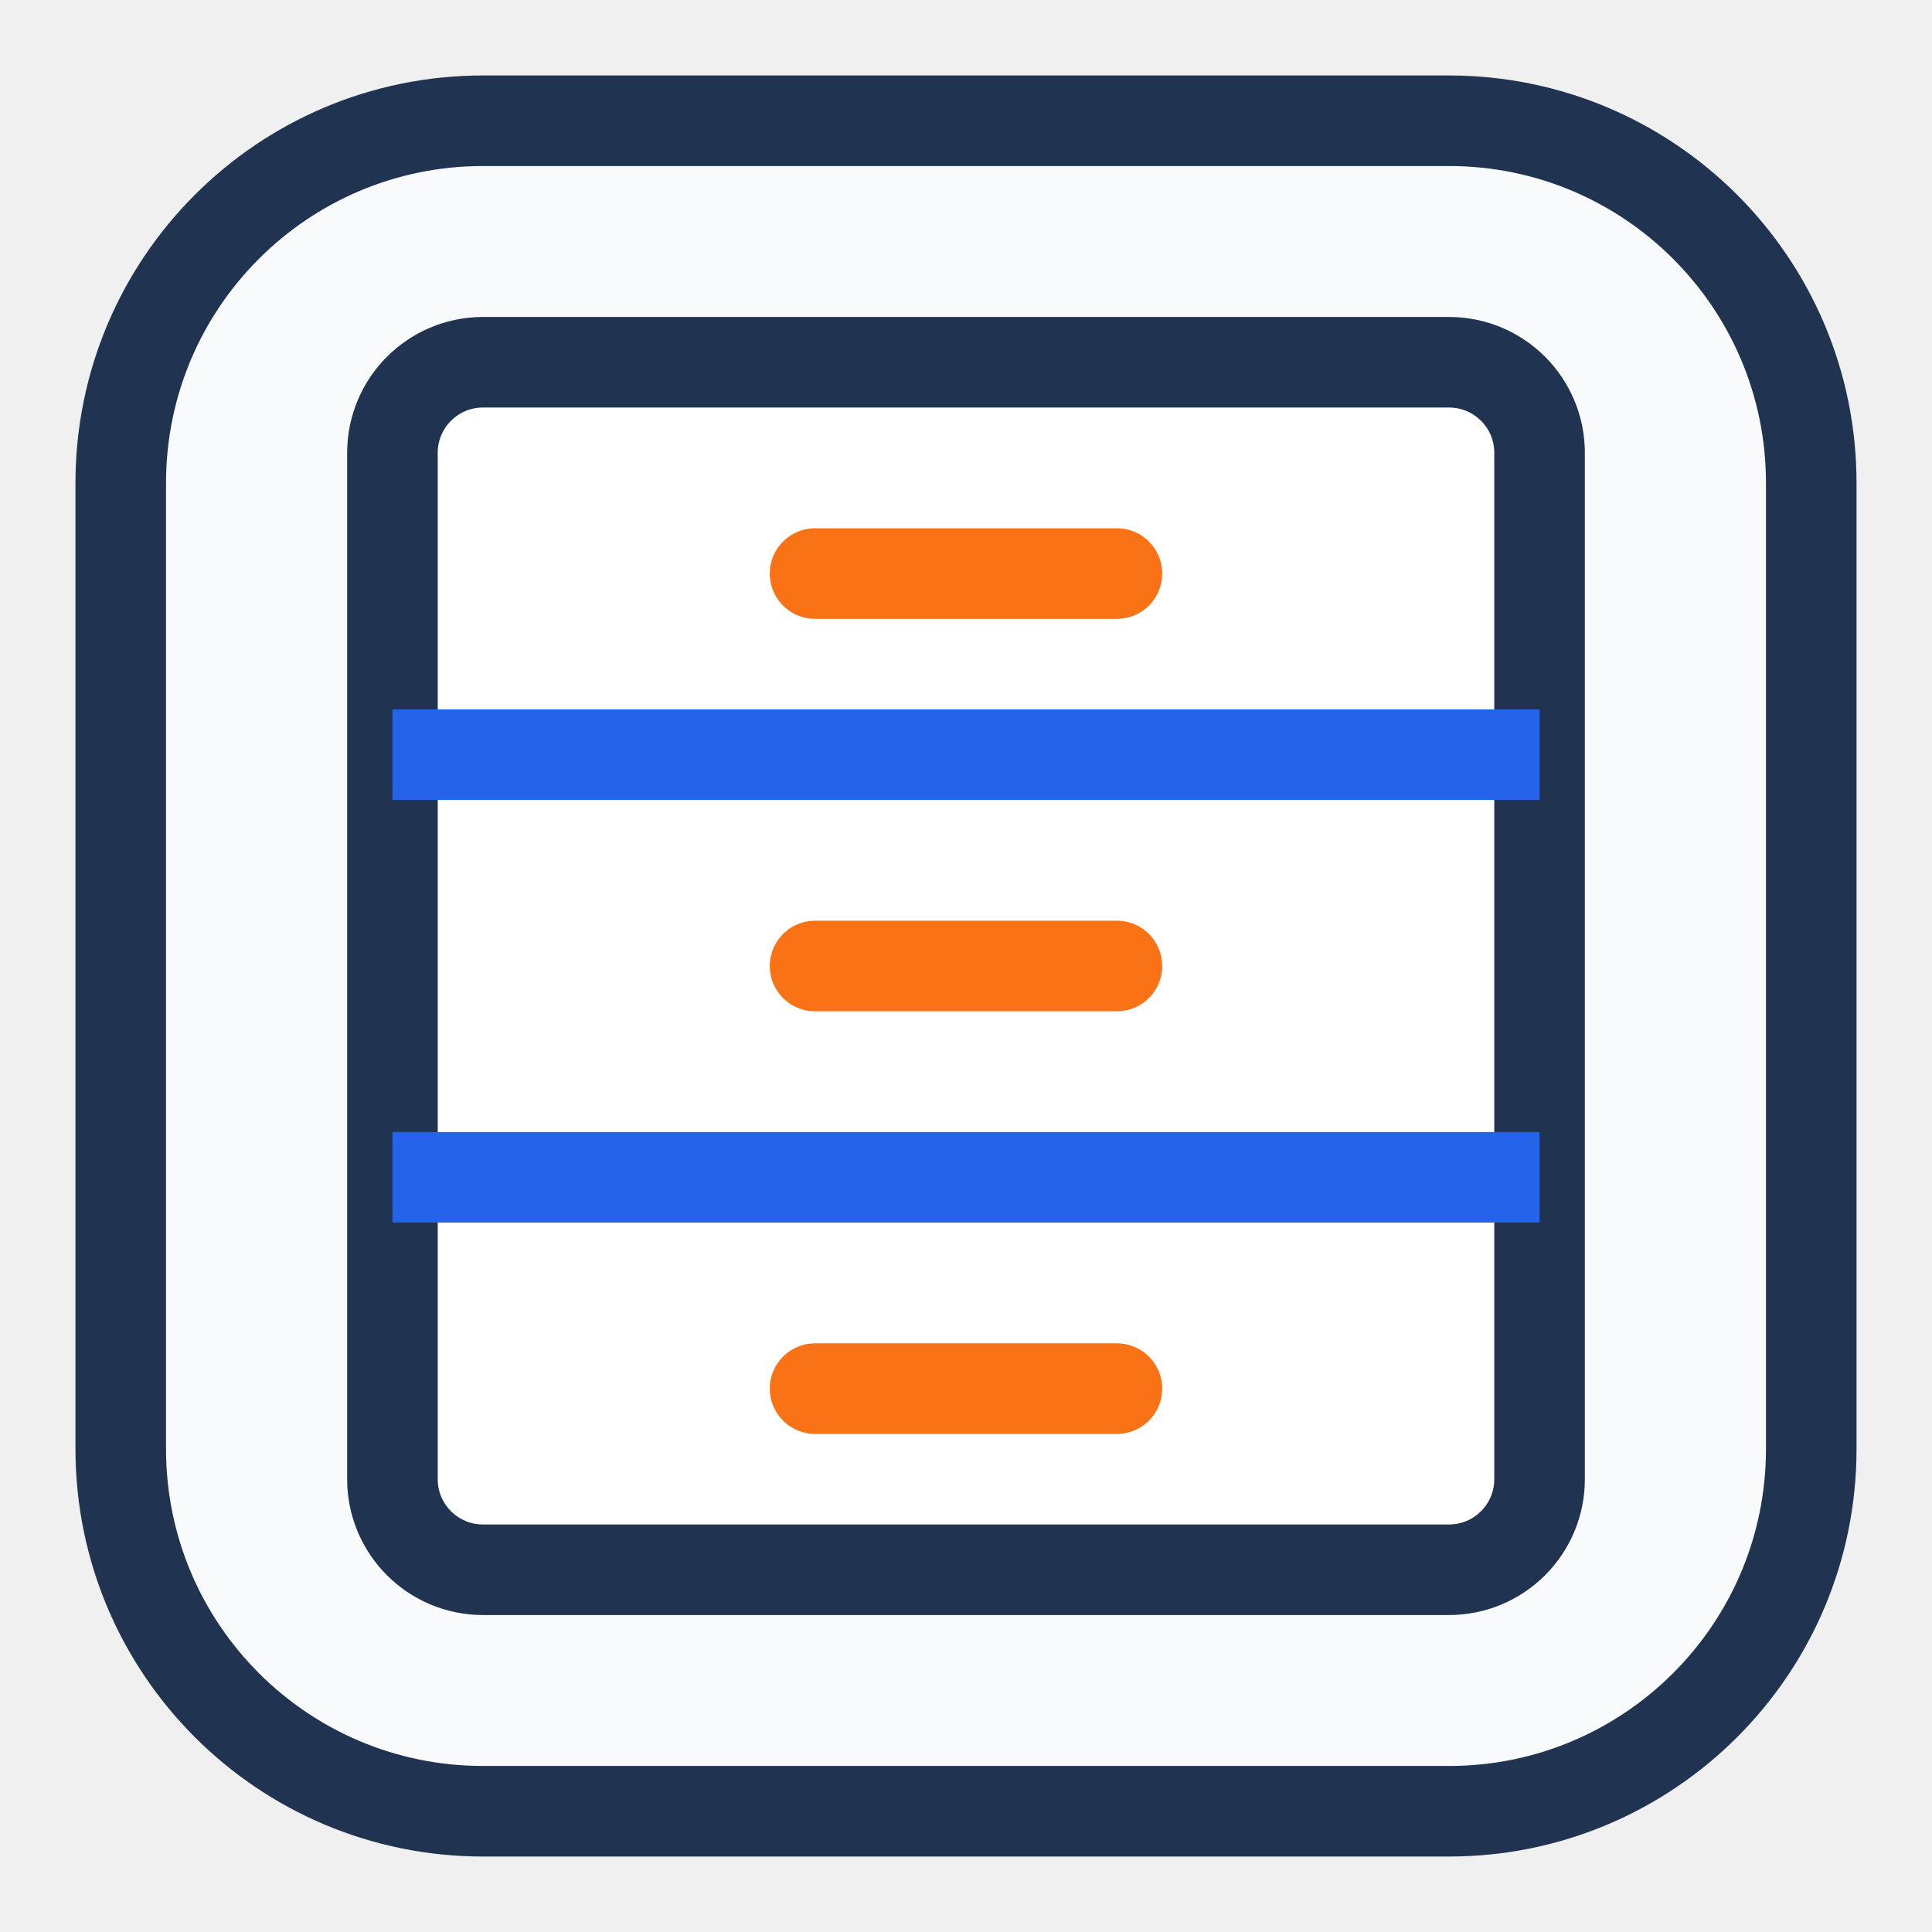
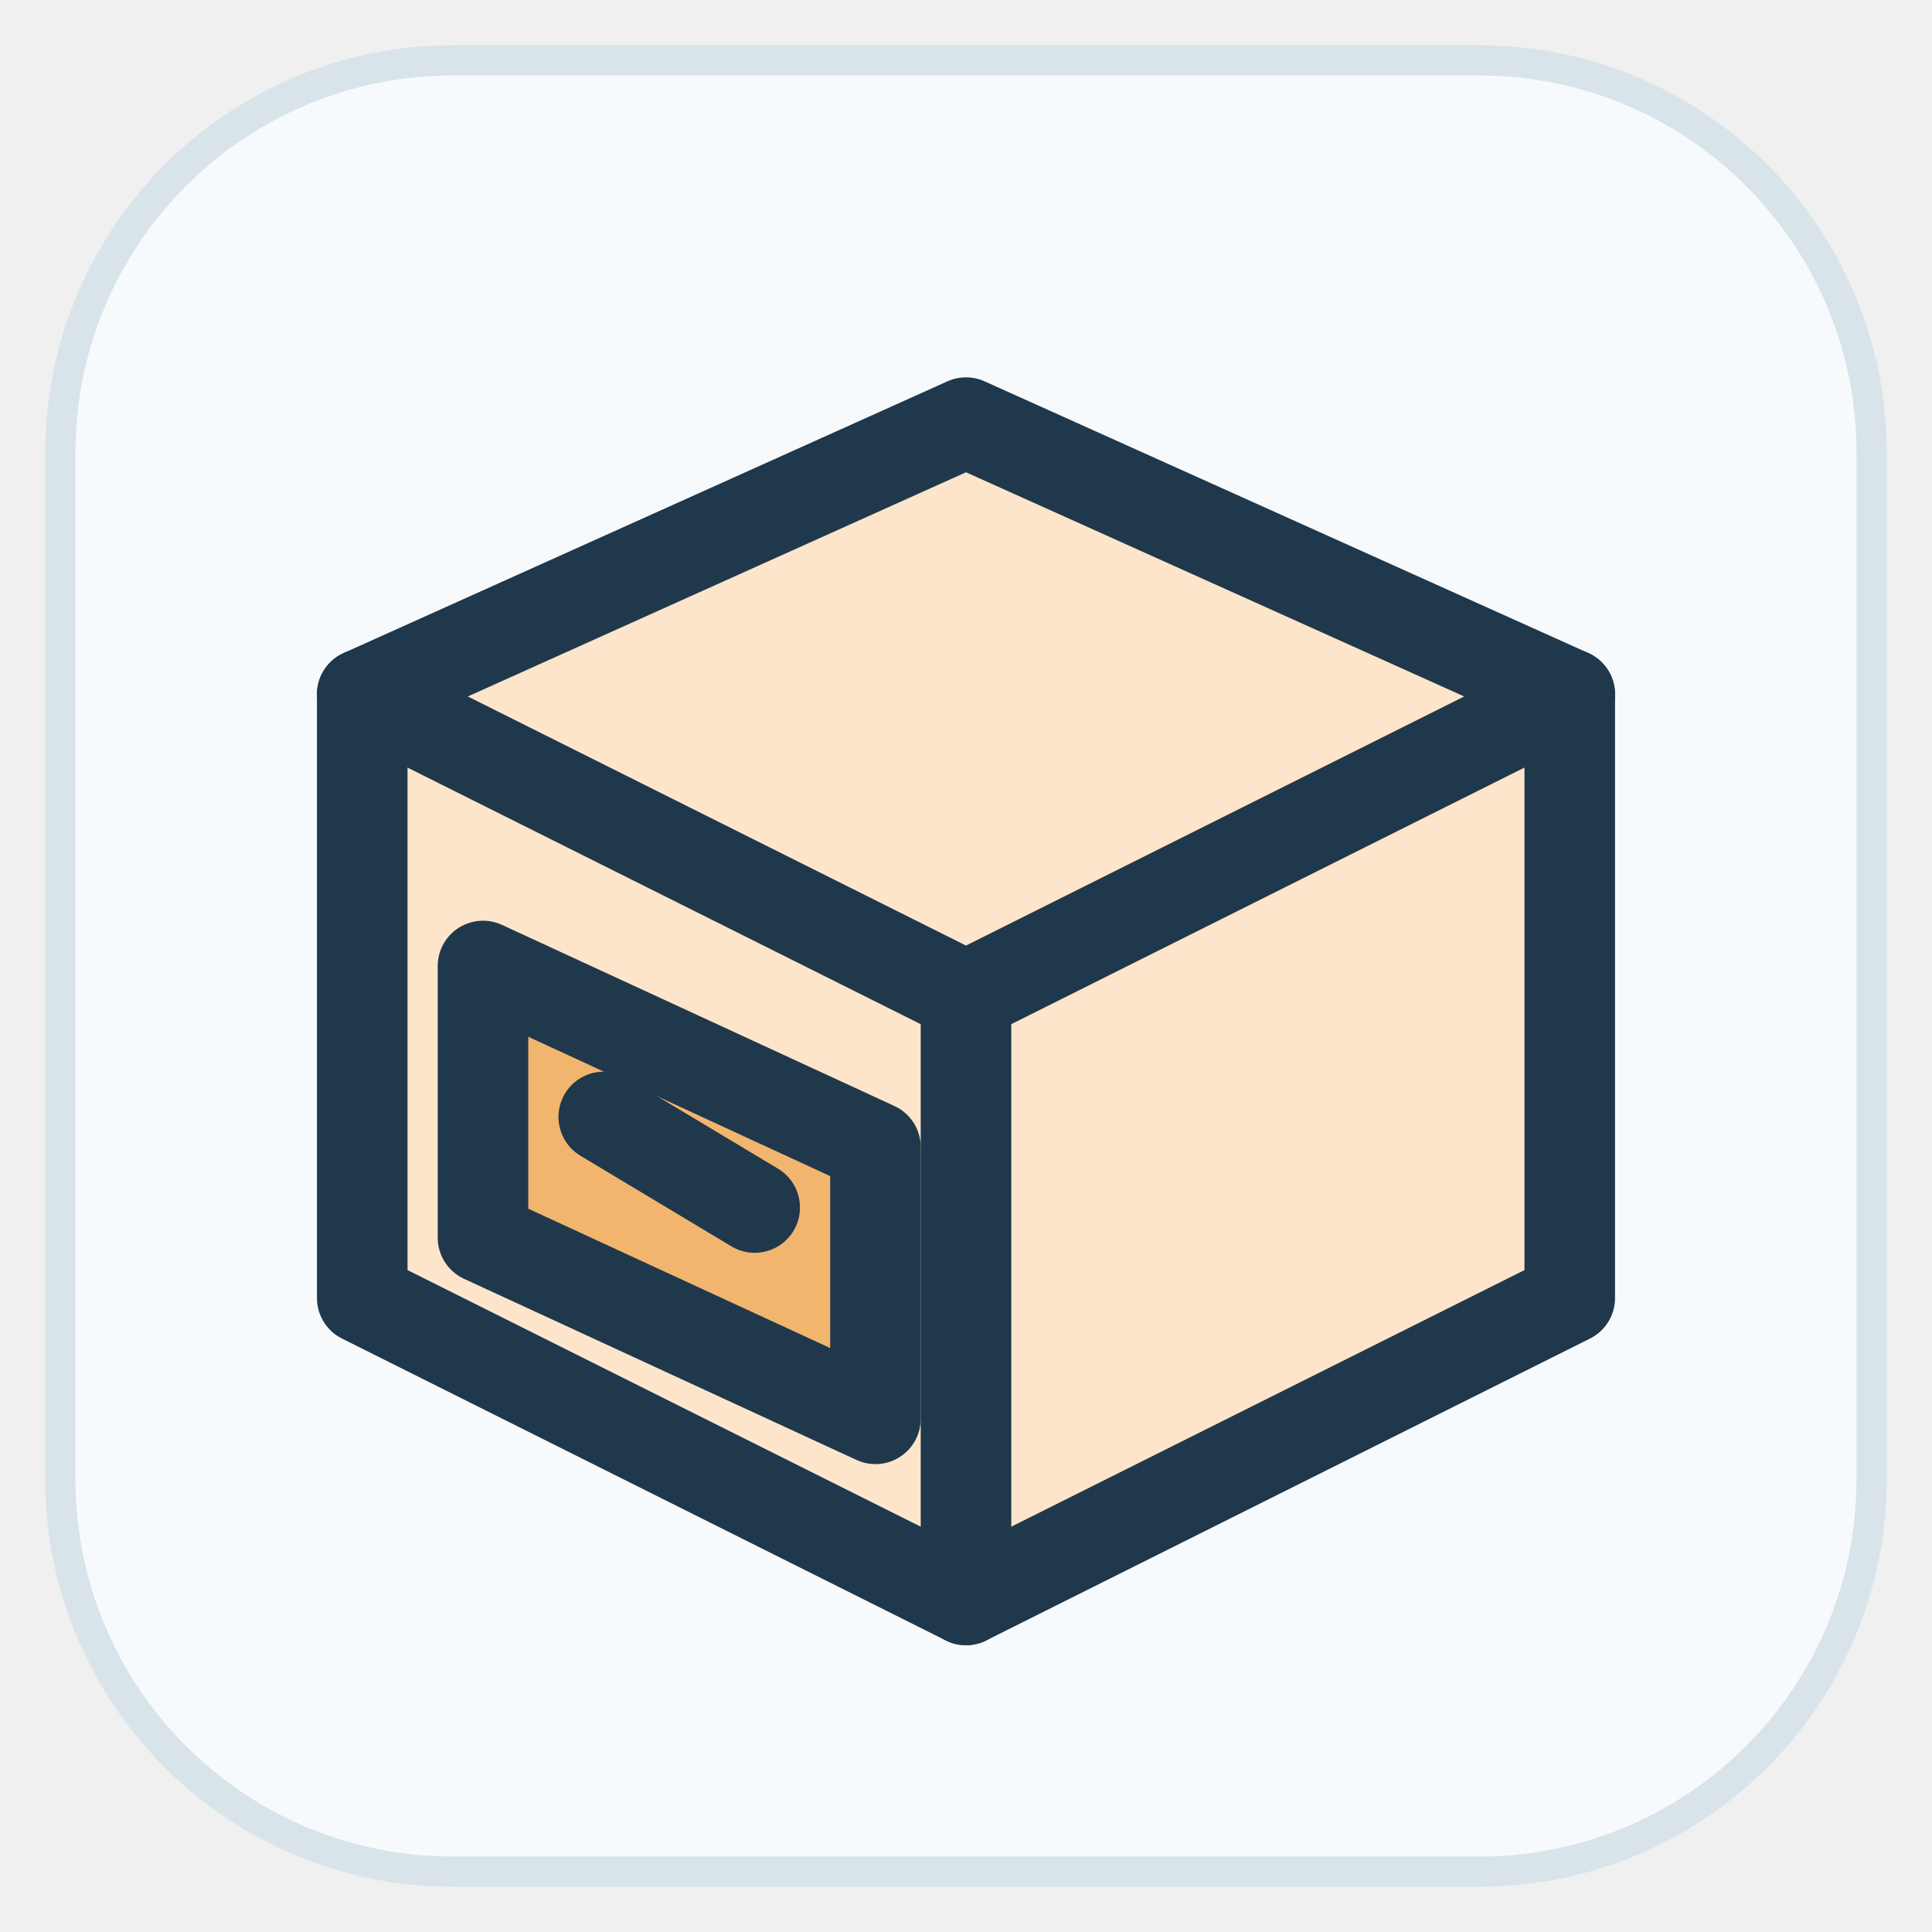
- <svg xmlns="http://www.w3.org/2000/svg" viewBox="0 0 64 64">
-   <rect x="4" y="4" width="56" height="56" rx="12" fill="#f8fafc" stroke="#203451" stroke-width="3" />
-   <rect x="13" y="12" width="38" height="40" rx="3" fill="#fff" stroke="#203451" stroke-width="3" />
-   <path d="M13 25h38M13 39h38" stroke="#2563eb" stroke-width="3" />
-   <path d="M27 19h10M27 32h10M27 46h10" stroke="#f97316" stroke-width="3" stroke-linecap="round" />
+ <svg xmlns="http://www.w3.org/2000/svg" width="64" height="64" viewBox="0 0 64 64">
+   <rect x="2" y="2" width="60" height="60" rx="13" fill="#F7FAFC" stroke="#D9E3EA" stroke-width="1" />
+   <g stroke="#20384B" stroke-width="3" stroke-linecap="round" stroke-linejoin="round">
+     <path d="M12 23L32 14 52 23V43L32 53 12 43Z" fill="#FCE5CA" stroke="#20384B" stroke-width="3" />
+     <path d="M12 23L32 33 52 23M32 33V53" fill="none" stroke="#20384B" stroke-width="3" />
+     <path d="M16 32L29 38V47L16 41Z" fill="#F1B56E" stroke="#20384B" stroke-width="3" />
+     <path d="M20 37L25 40" fill="none" stroke="#20384B" stroke-width="3" />
+   </g>
</svg>
